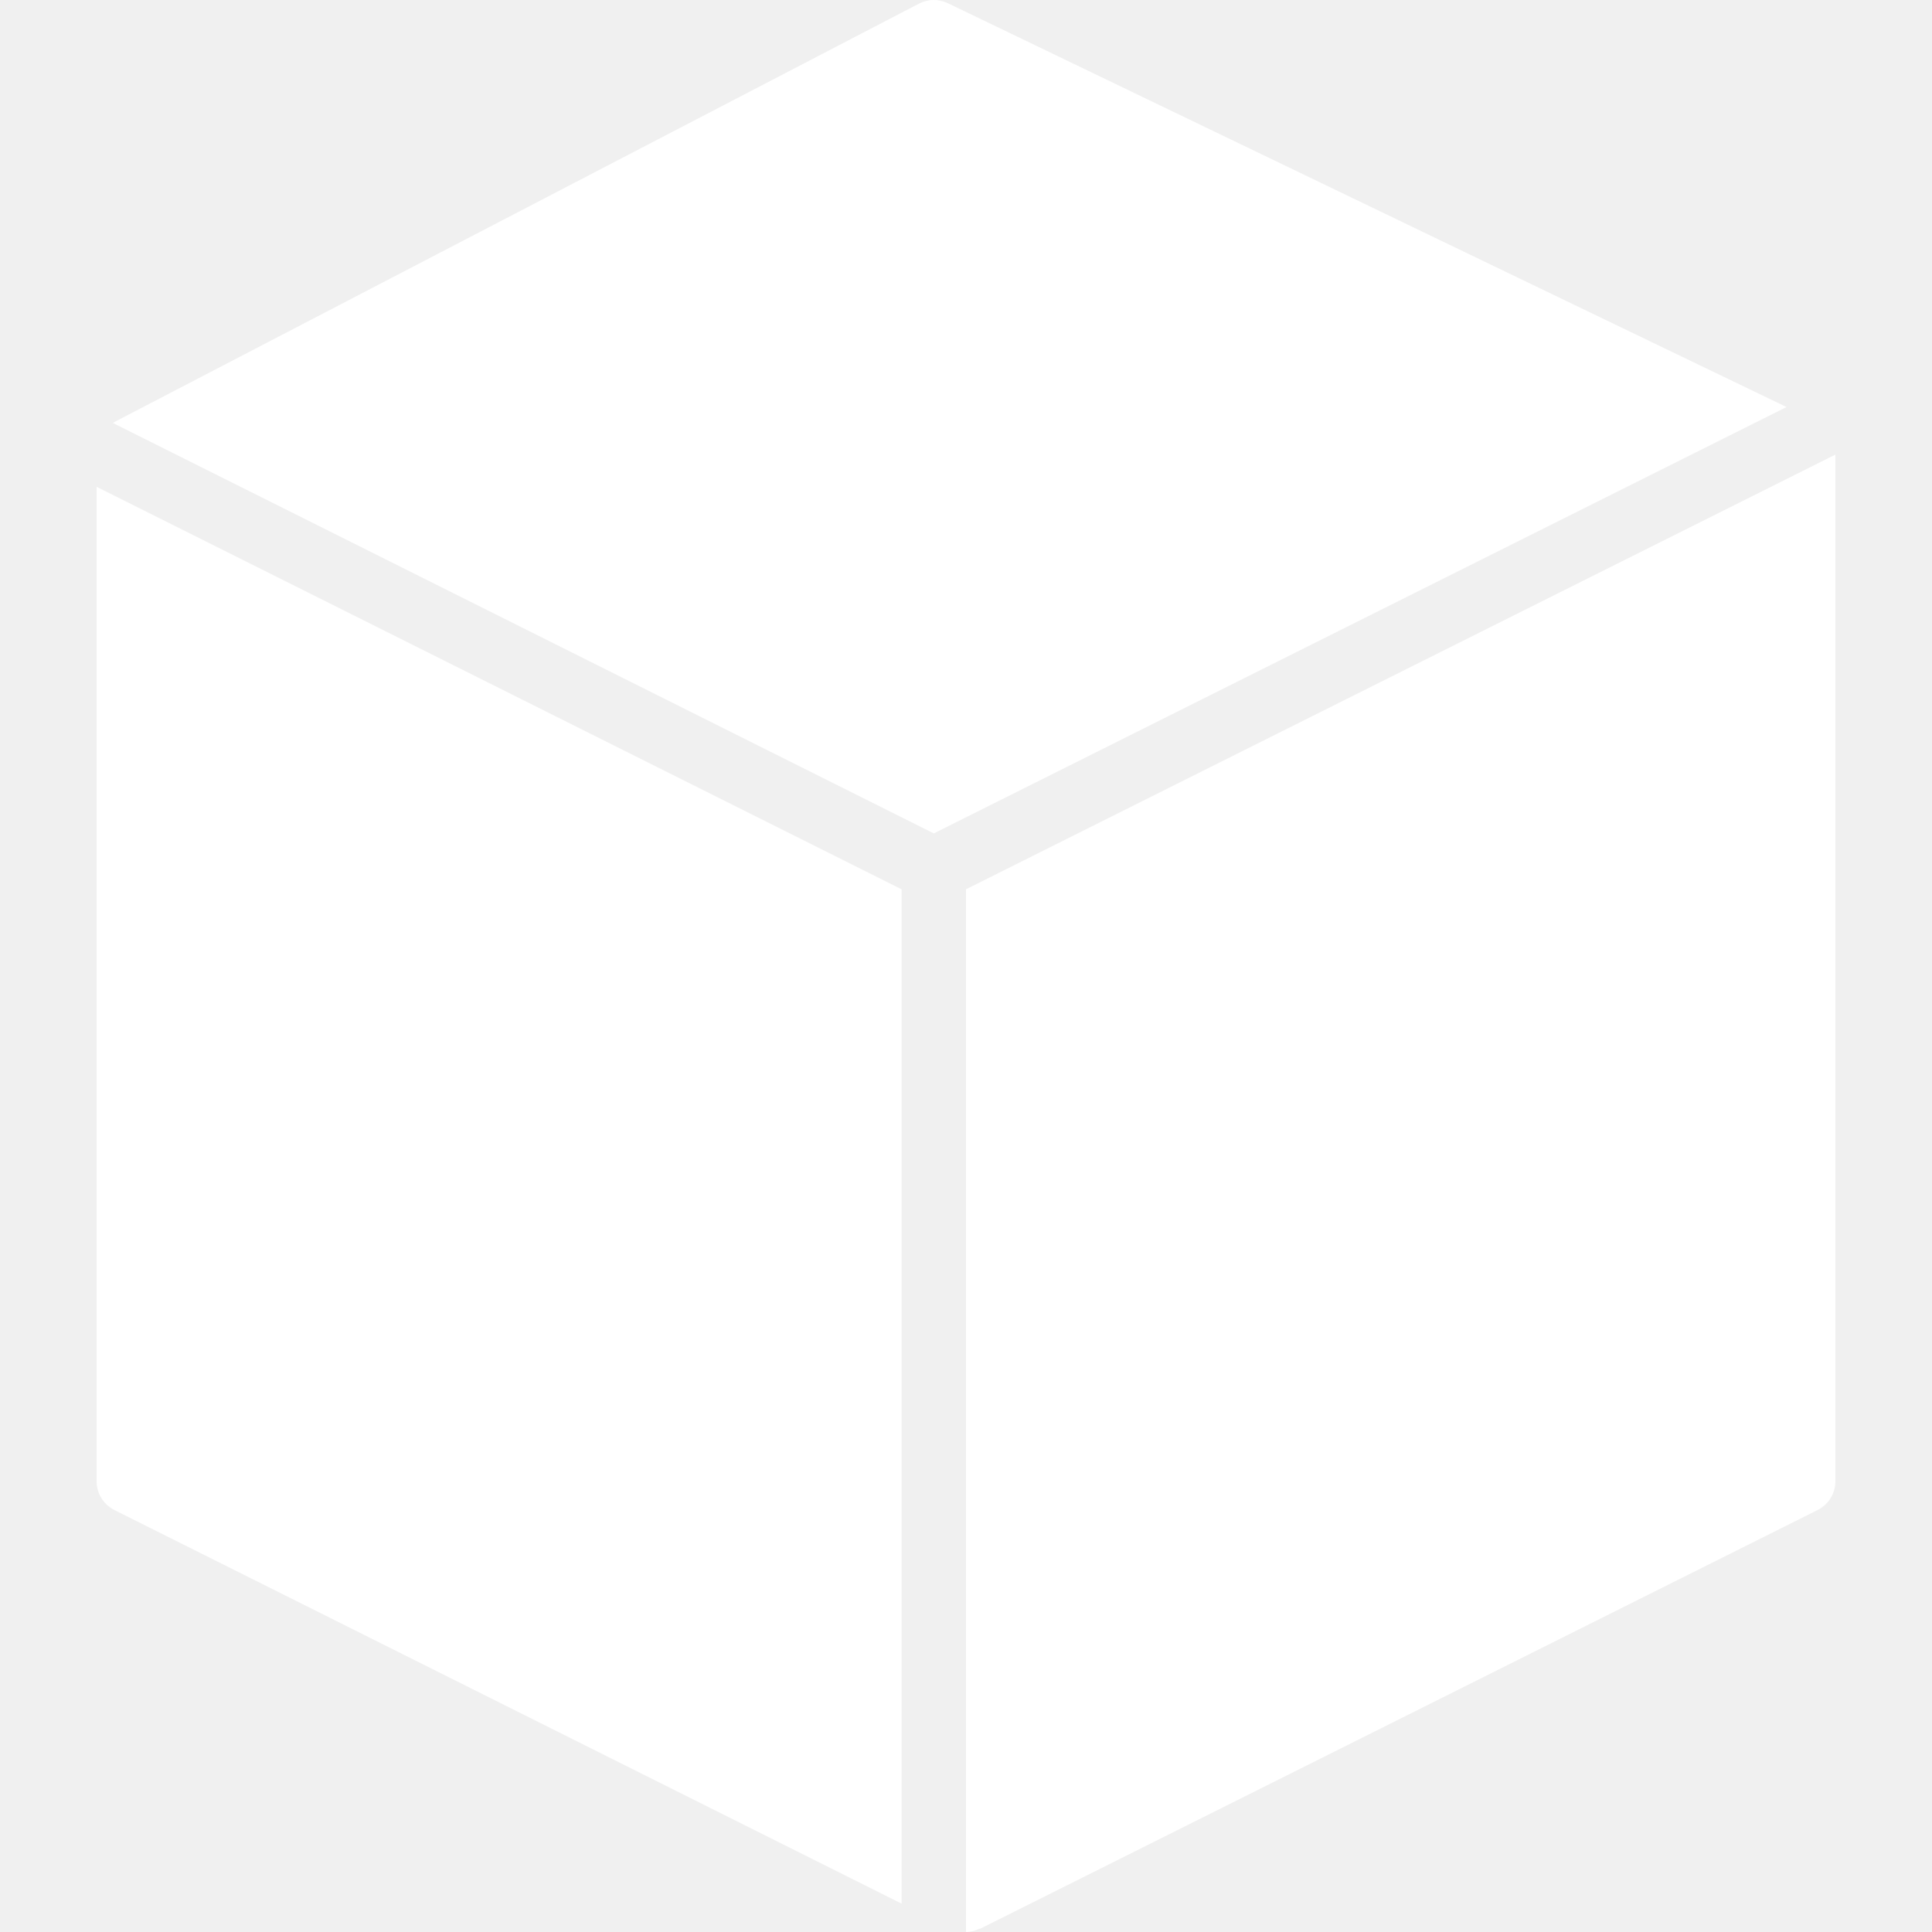
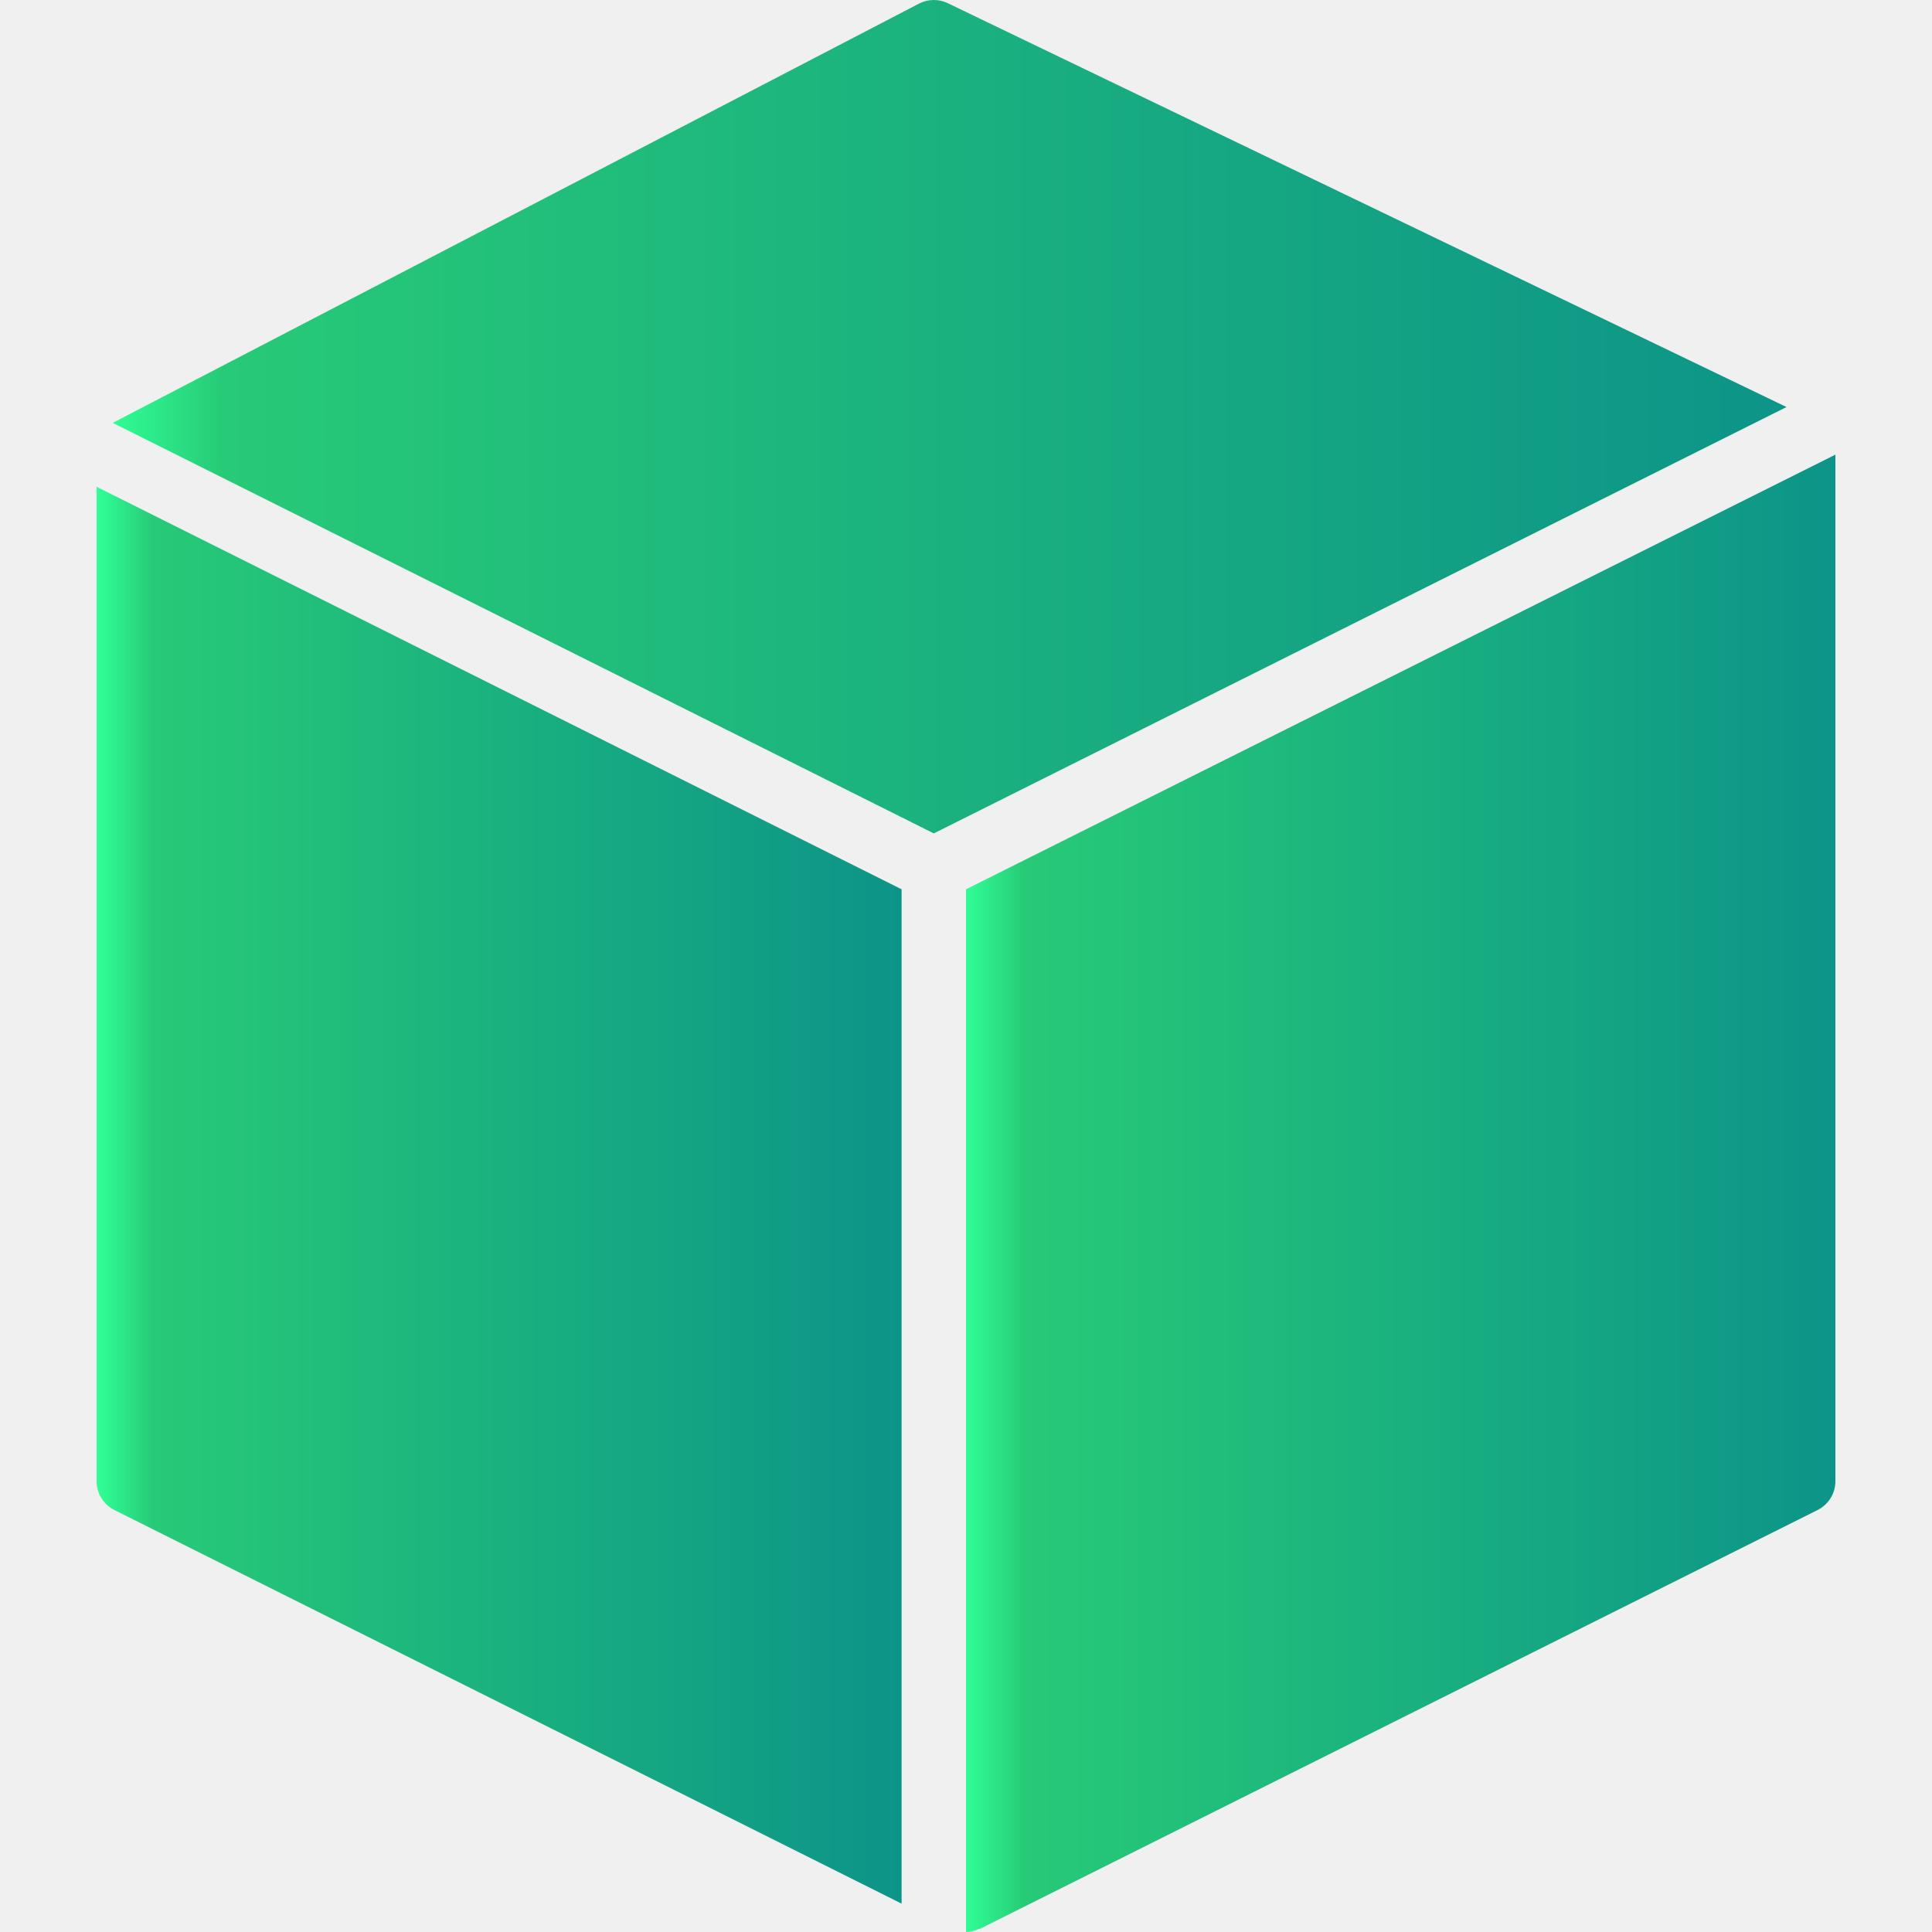
<svg xmlns="http://www.w3.org/2000/svg" version="1.1" id="Capa_1" x="0px" y="0px" viewBox="0 0 60 60" style="enable-background:new 0 0 60 60;" xml:space="preserve">
-   <style type="text/css">
- 	.st0{fill:#ffffff;}
- </style>
+   <defs>
+     <style type="text/css">
+ 		.st0{fill:#ffffff;}
+ 	</style>
+     <linearGradient id="gradient" x1="0%" y1="0%" x2="100%" y2="0%">
+       <stop offset="0%" style="stop-color:#30ff96;stop-opacity:1" />
+       <stop offset="7%" style="stop-color:#27ca77;stop-opacity:1" />
+       <stop offset="100%" style="stop-color:#0c9488;stop-opacity:1" />
+     </linearGradient>
+   </defs>
  <g>
-     <path class="st0" d="M29,25.882l26.482-13.241L29.434,0.099c-0.284-0.137-0.615-0.132-0.895,0.014l-25,13c-0.011,0.006-0.018,0.015-0.029,0.021   c-0.001,0.001-0.002,0.001-0.003,0.002L29,25.882z" />
-     <path class="st0" d="M30,27.618V60c0.138,0,0.272-0.038,0.401-0.094c0.015-0.007,0.032-0.004,0.046-0.011l26-13C56.786,46.725,57,46.379,57,46   V14.119L30,27.618z" />
-     <path class="st0" d="M28,27.618l-25-12.5V46c0,0.379,0.214,0.725,0.553,0.895L28,59.119V27.618z" />
+     <path fill="url(#gradient)" d="M29,25.882l26.482-13.241L29.434,0.099c-0.284-0.137-0.615-0.132-0.895,0.014l-25,13c-0.011,0.006-0.018,0.015-0.029,0.021   c-0.001,0.001-0.002,0.001-0.003,0.002L29,25.882z" />
+     <path fill="url(#gradient)" d="M30,27.618V60c0.138,0,0.272-0.038,0.401-0.094c0.015-0.007,0.032-0.004,0.046-0.011l26-13C56.786,46.725,57,46.379,57,46   V14.119L30,27.618z" />
+     <path fill="url(#gradient)" d="M28,27.618l-25-12.5V46c0,0.379,0.214,0.725,0.553,0.895L28,59.119V27.618z" />
  </g>
  <g>
</g>
  <g>
</g>
  <g>
</g>
  <g>
</g>
  <g>
</g>
  <g>
</g>
  <g>
</g>
  <g>
</g>
  <g>
</g>
  <g>
</g>
  <g>
</g>
  <g>
</g>
  <g>
</g>
  <g>
</g>
  <g>
</g>
</svg>
